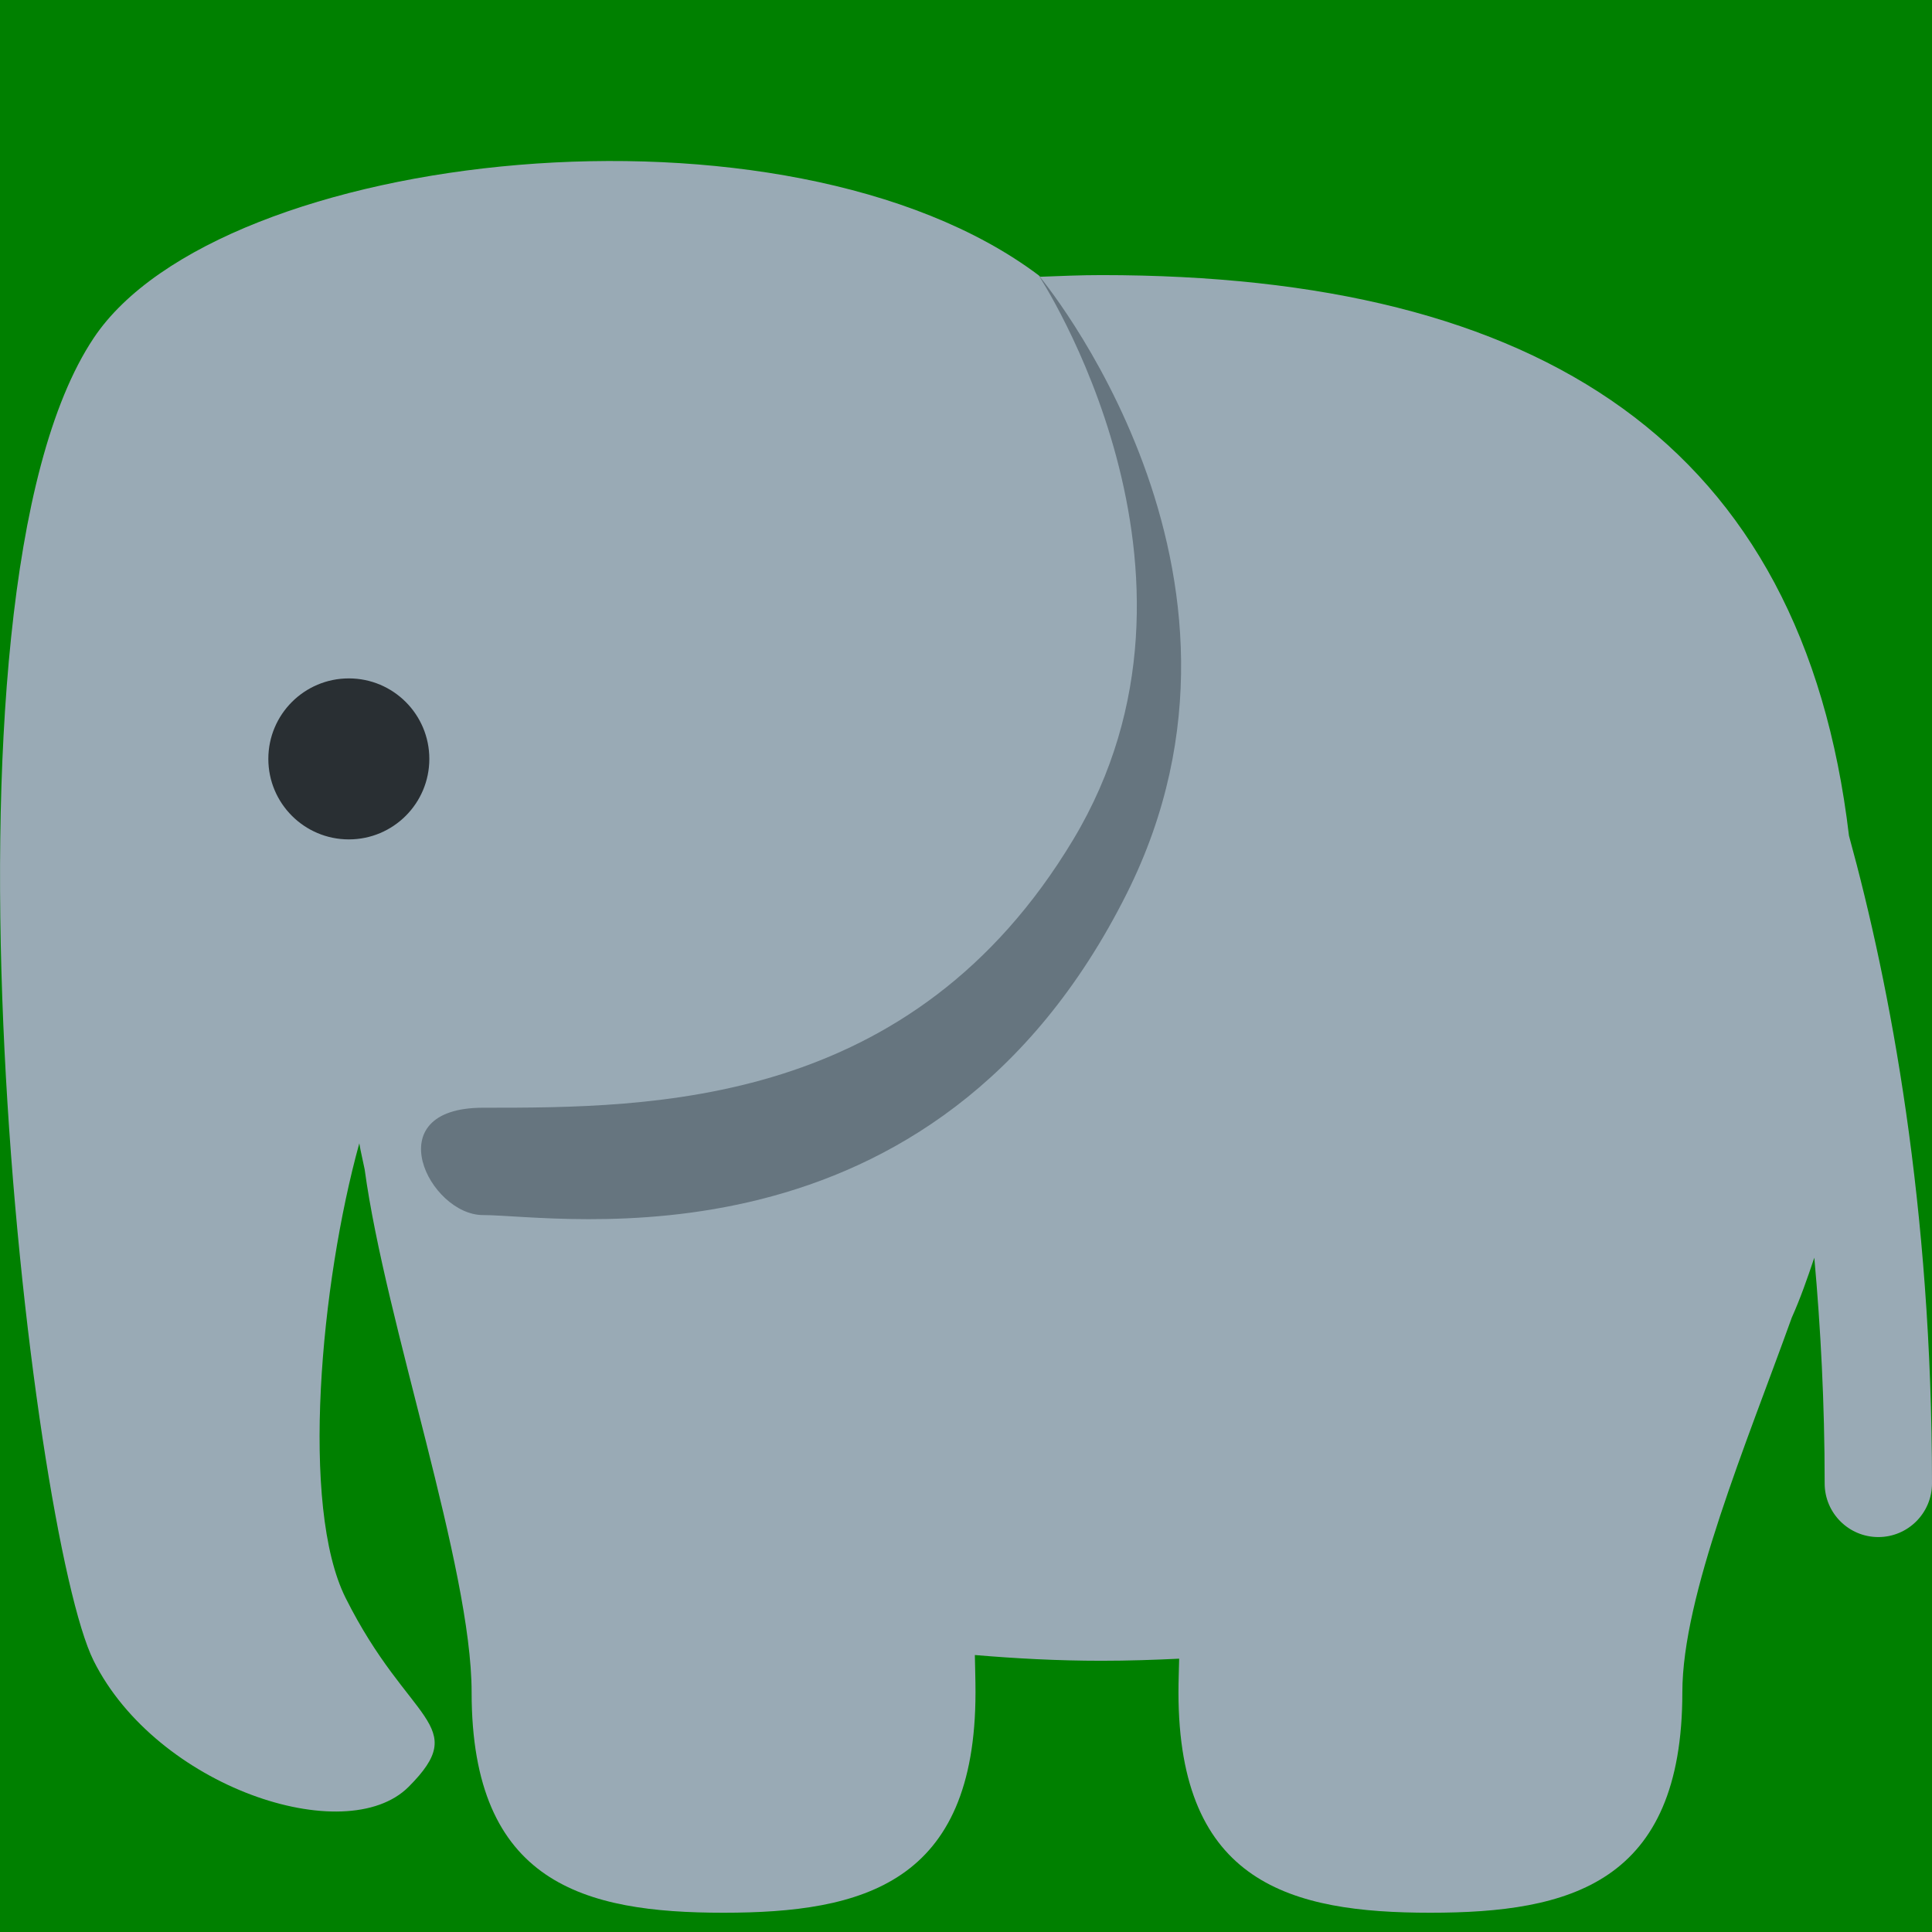
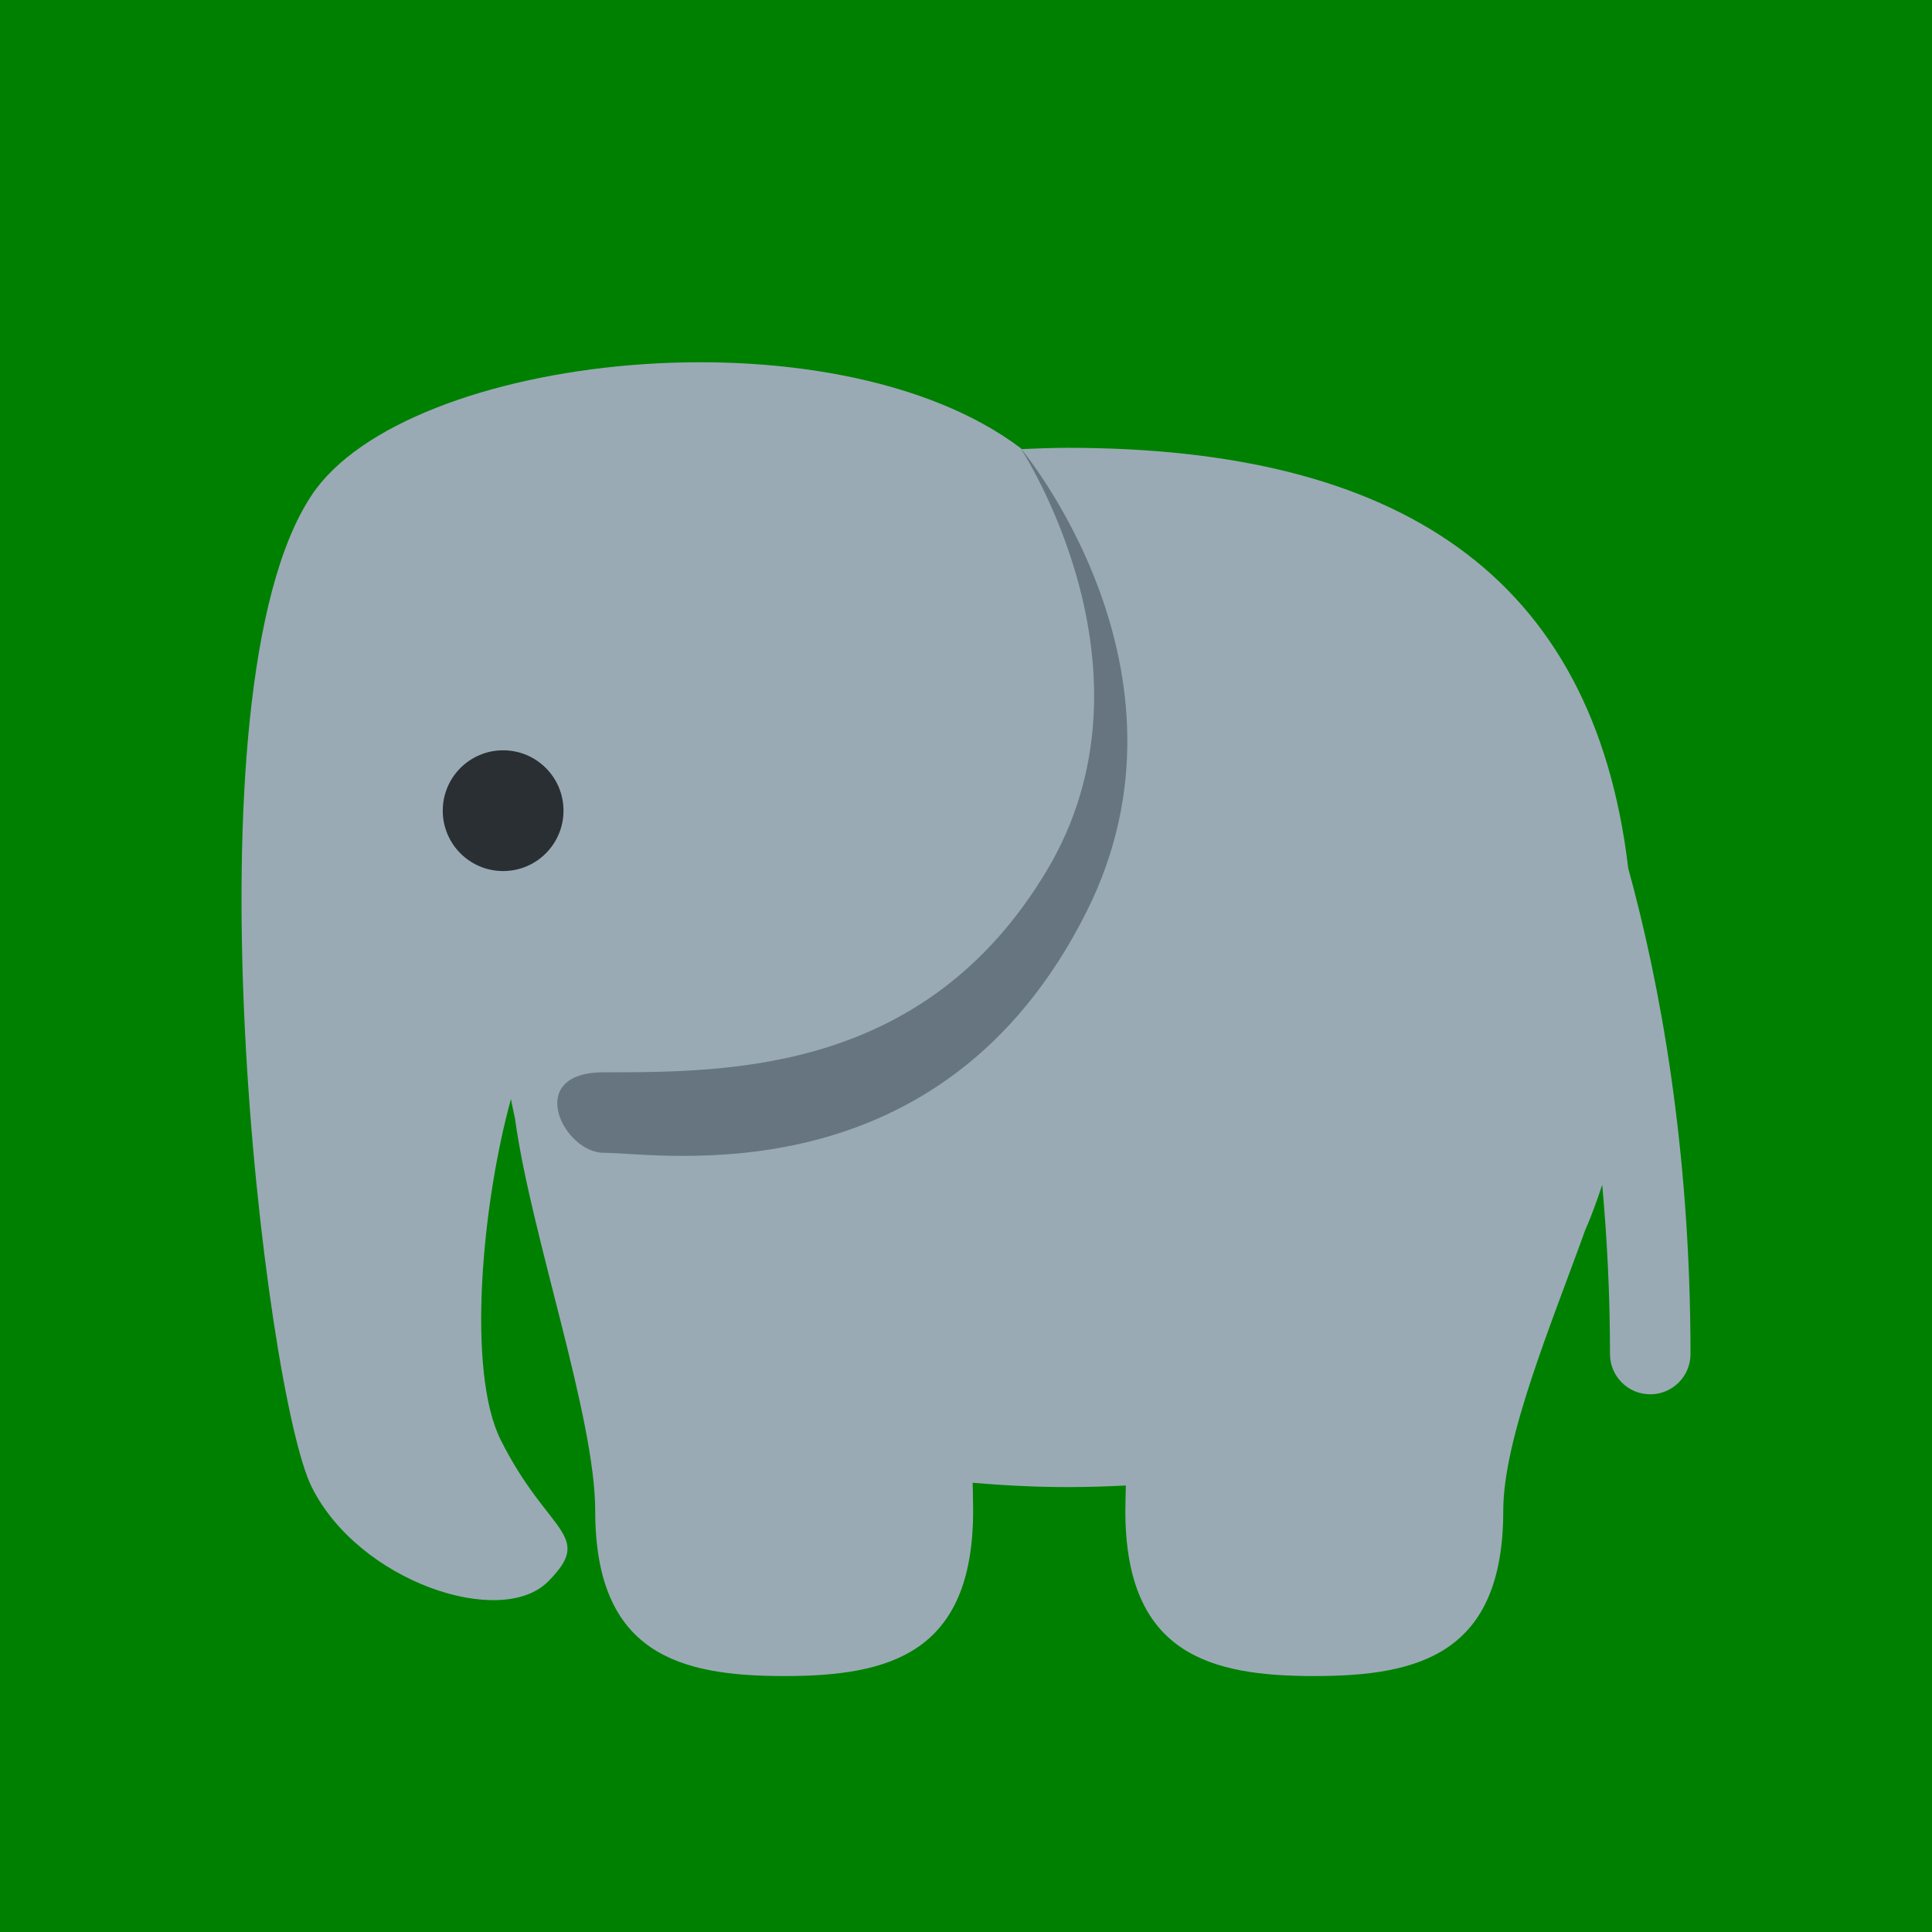
<svg xmlns="http://www.w3.org/2000/svg" width="36" height="36" viewBox="0 0 36 36">
  <rect x="0" y="0" width="36" height="36" fill="#008000" />
-   <path fill="#99aab5" d="M34.453 15.573c-.864-7.3-5.729-10.447-13.93-10.447c-.391 0-.763.017-1.139.031c-.013-.01-.022-.021-.035-.031C14.655 1.605 4.091 2.779 1.745 6.3c-3.255 4.883-1.174 22.3 0 24.646c1.173 2.35 4.694 3.521 5.868 2.35c1.174-1.176 0-1.176-1.173-3.521c-.85-1.701-.466-5.859.255-8.471c.028.168.068.322.1.486c.39 2.871 1.993 7.412 1.993 9.744c0 3.564 2.102 4.107 4.694 4.107s4.695-.543 4.695-4.107c0-.24-.008-.463-.012-.695c.757.064 1.535.107 2.359.107c.497 0 .977-.016 1.448-.039c-.004.209-.013.41-.013.627c0 3.564 2.103 4.107 4.694 4.107c2.593 0 4.695-.543 4.695-4.107c0-1.801 1.192-4.625 2.039-6.982c.159-.354.291-.732.42-1.117c.118 1.307.193 2.706.193 4.206a1 1 0 1 0 2 0c0-5.153-.771-9.248-1.547-12.068" />
-   <path fill="#66757f" d="M19.35 5.126S23 10.641 20 15.641s-7.838 5-11 5c-2 0-1 2 0 2c1.414 0 8.395 1.211 12-6c3-6-1.65-11.515-1.65-11.515" />
-   <circle cx="6.5" cy="14.141" r="1.5" fill="#292f33" />
+   <g transform="translate(4.5 4.5) scale(0.75)">
+     <path fill="#99aab5" d="M34.453 15.573c-.864-7.3-5.729-10.447-13.93-10.447c-.391 0-.763.017-1.139.031c-.013-.01-.022-.021-.035-.031C14.655 1.605 4.091 2.779 1.745 6.3c-3.255 4.883-1.174 22.3 0 24.646c1.173 2.35 4.694 3.521 5.868 2.35c1.174-1.176 0-1.176-1.173-3.521c-.85-1.701-.466-5.859.255-8.471c.028.168.068.322.1.486c.39 2.871 1.993 7.412 1.993 9.744c0 3.564 2.102 4.107 4.694 4.107s4.695-.543 4.695-4.107c0-.24-.008-.463-.012-.695c.757.064 1.535.107 2.359.107c.497 0 .977-.016 1.448-.039c-.004.209-.013.41-.013.627c0 3.564 2.103 4.107 4.694 4.107c2.593 0 4.695-.543 4.695-4.107c0-1.801 1.192-4.625 2.039-6.982c.159-.354.291-.732.42-1.117c.118 1.307.193 2.706.193 4.206a1 1 0 1 0 2 0c0-5.153-.771-9.248-1.547-12.068" />
+     <path fill="#66757f" d="M19.35 5.126S23 10.641 20 15.641s-7.838 5-11 5c-2 0-1 2 0 2c1.414 0 8.395 1.211 12-6c3-6-1.65-11.515-1.65-11.515" />
+     <circle cx="6.5" cy="14.141" r="1.5" fill="#292f33" />
+   </g>
</svg>
